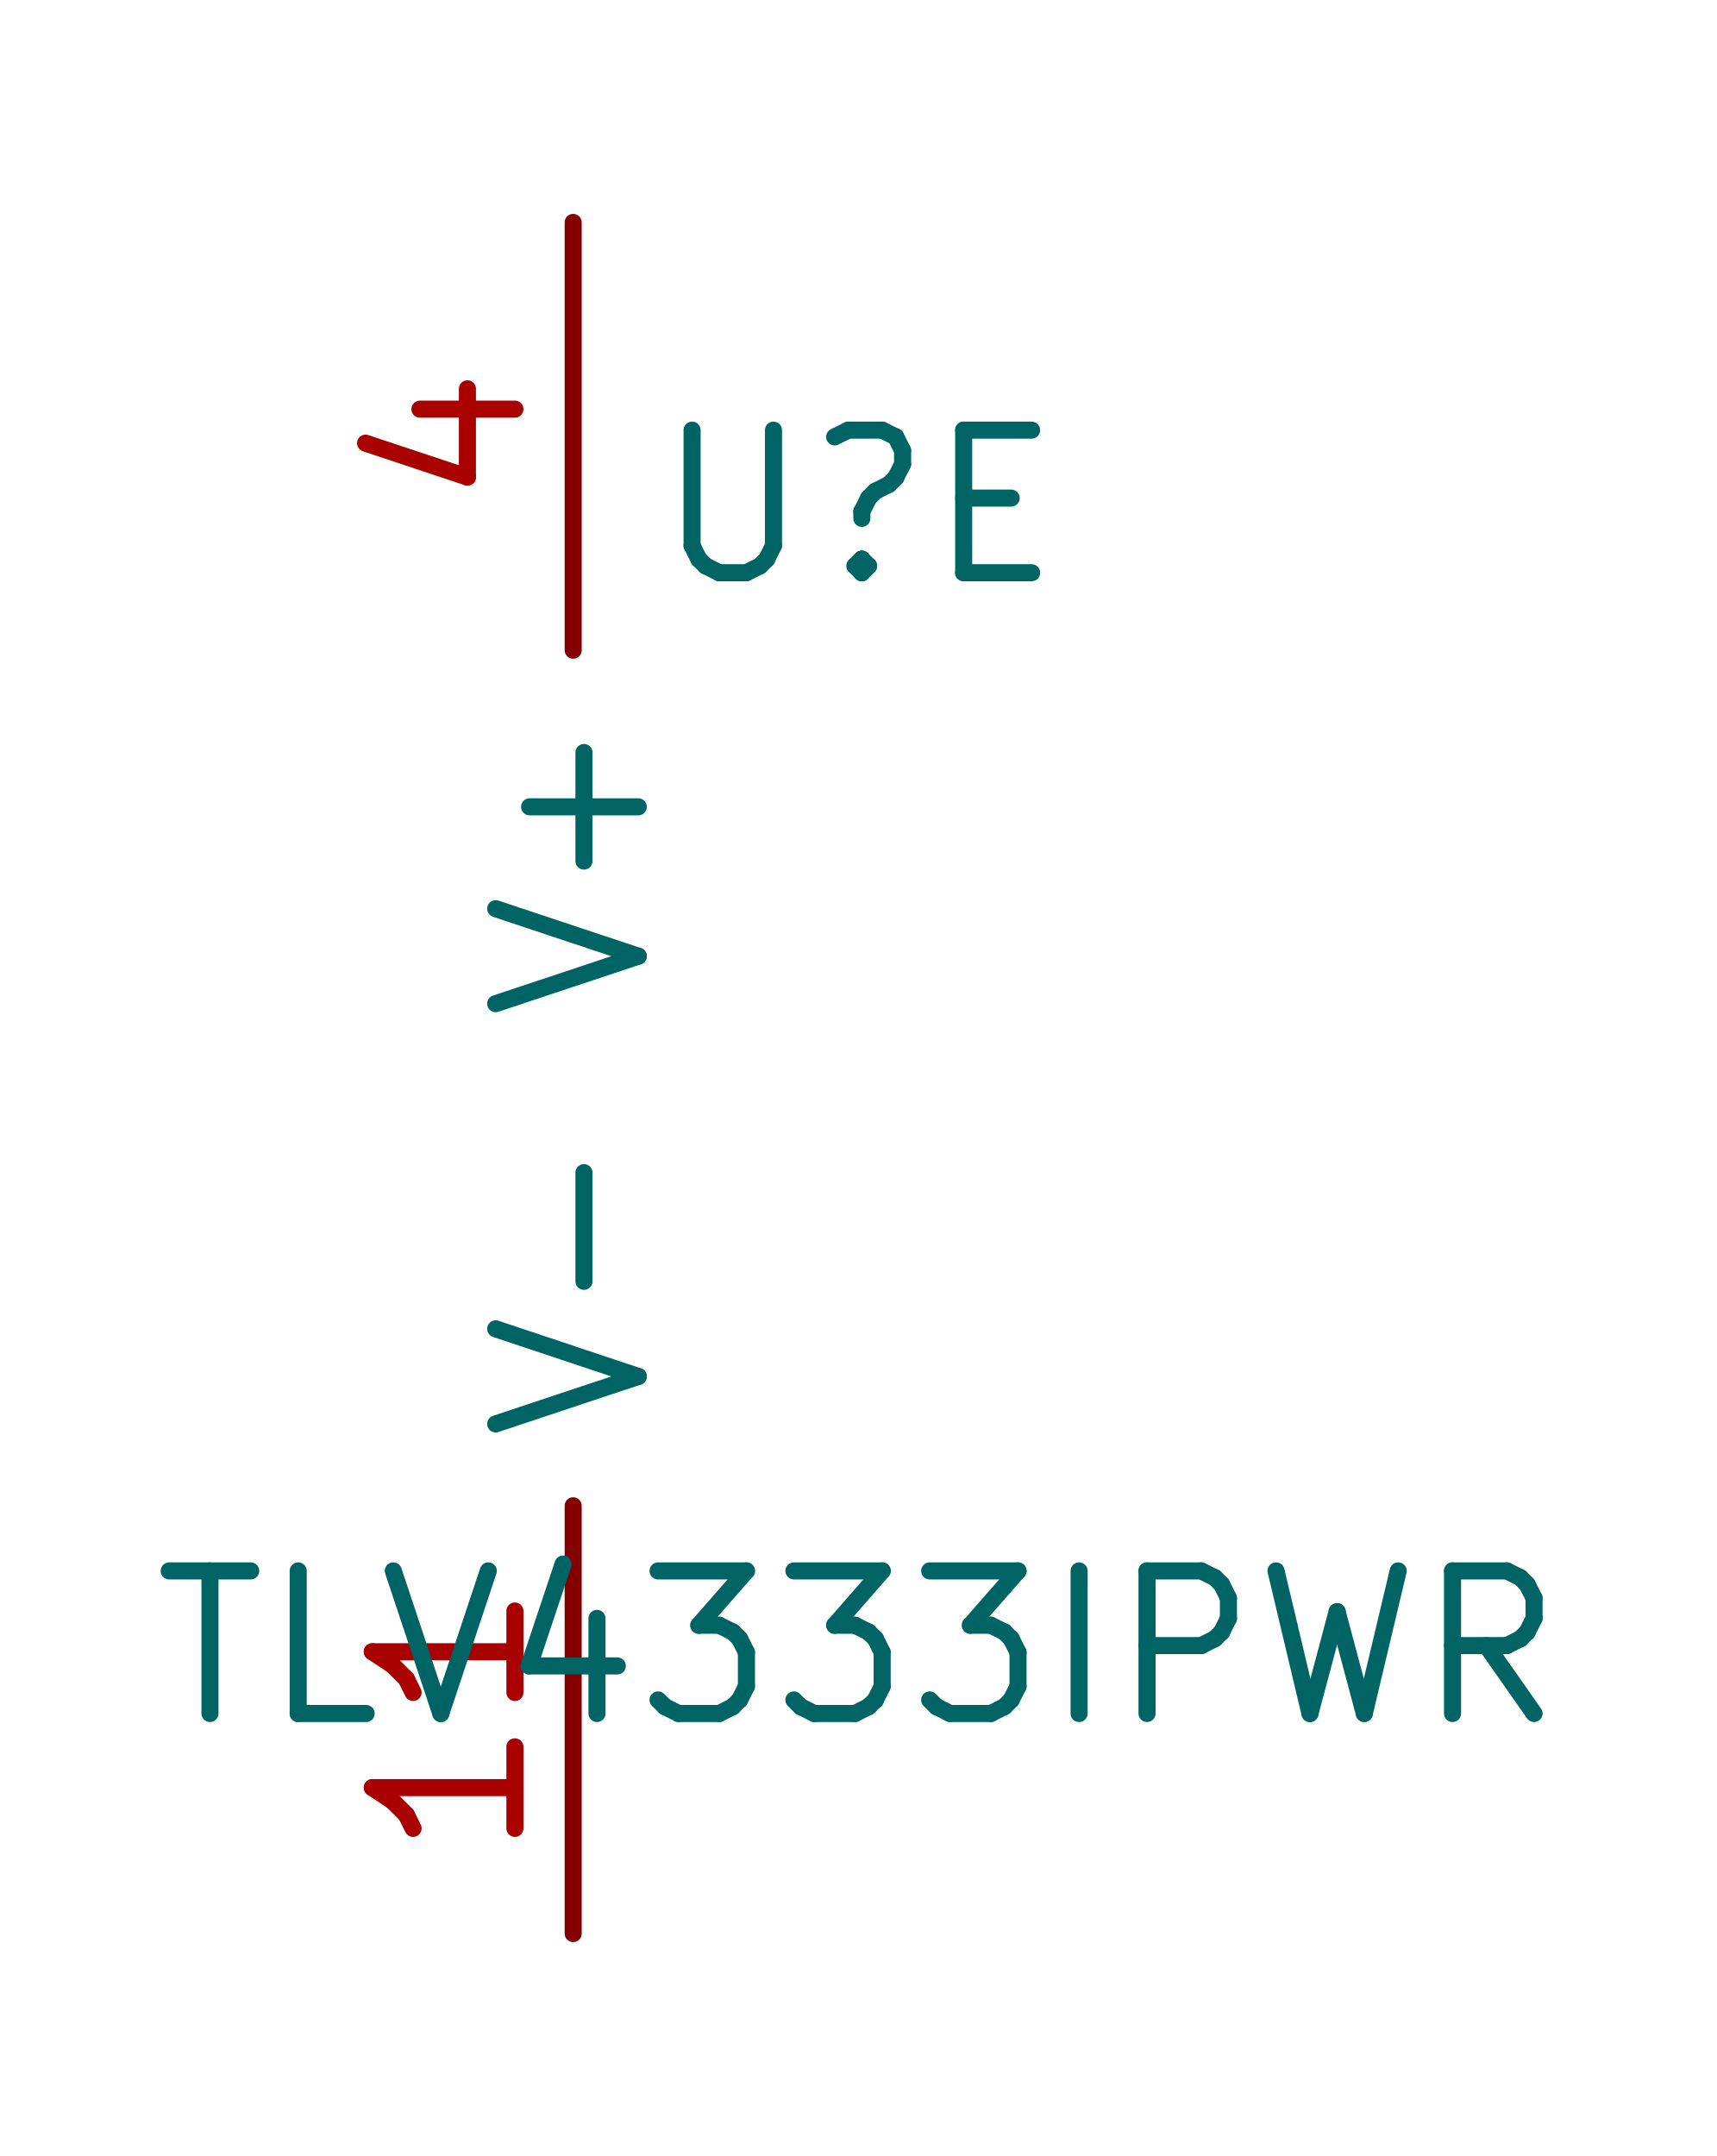
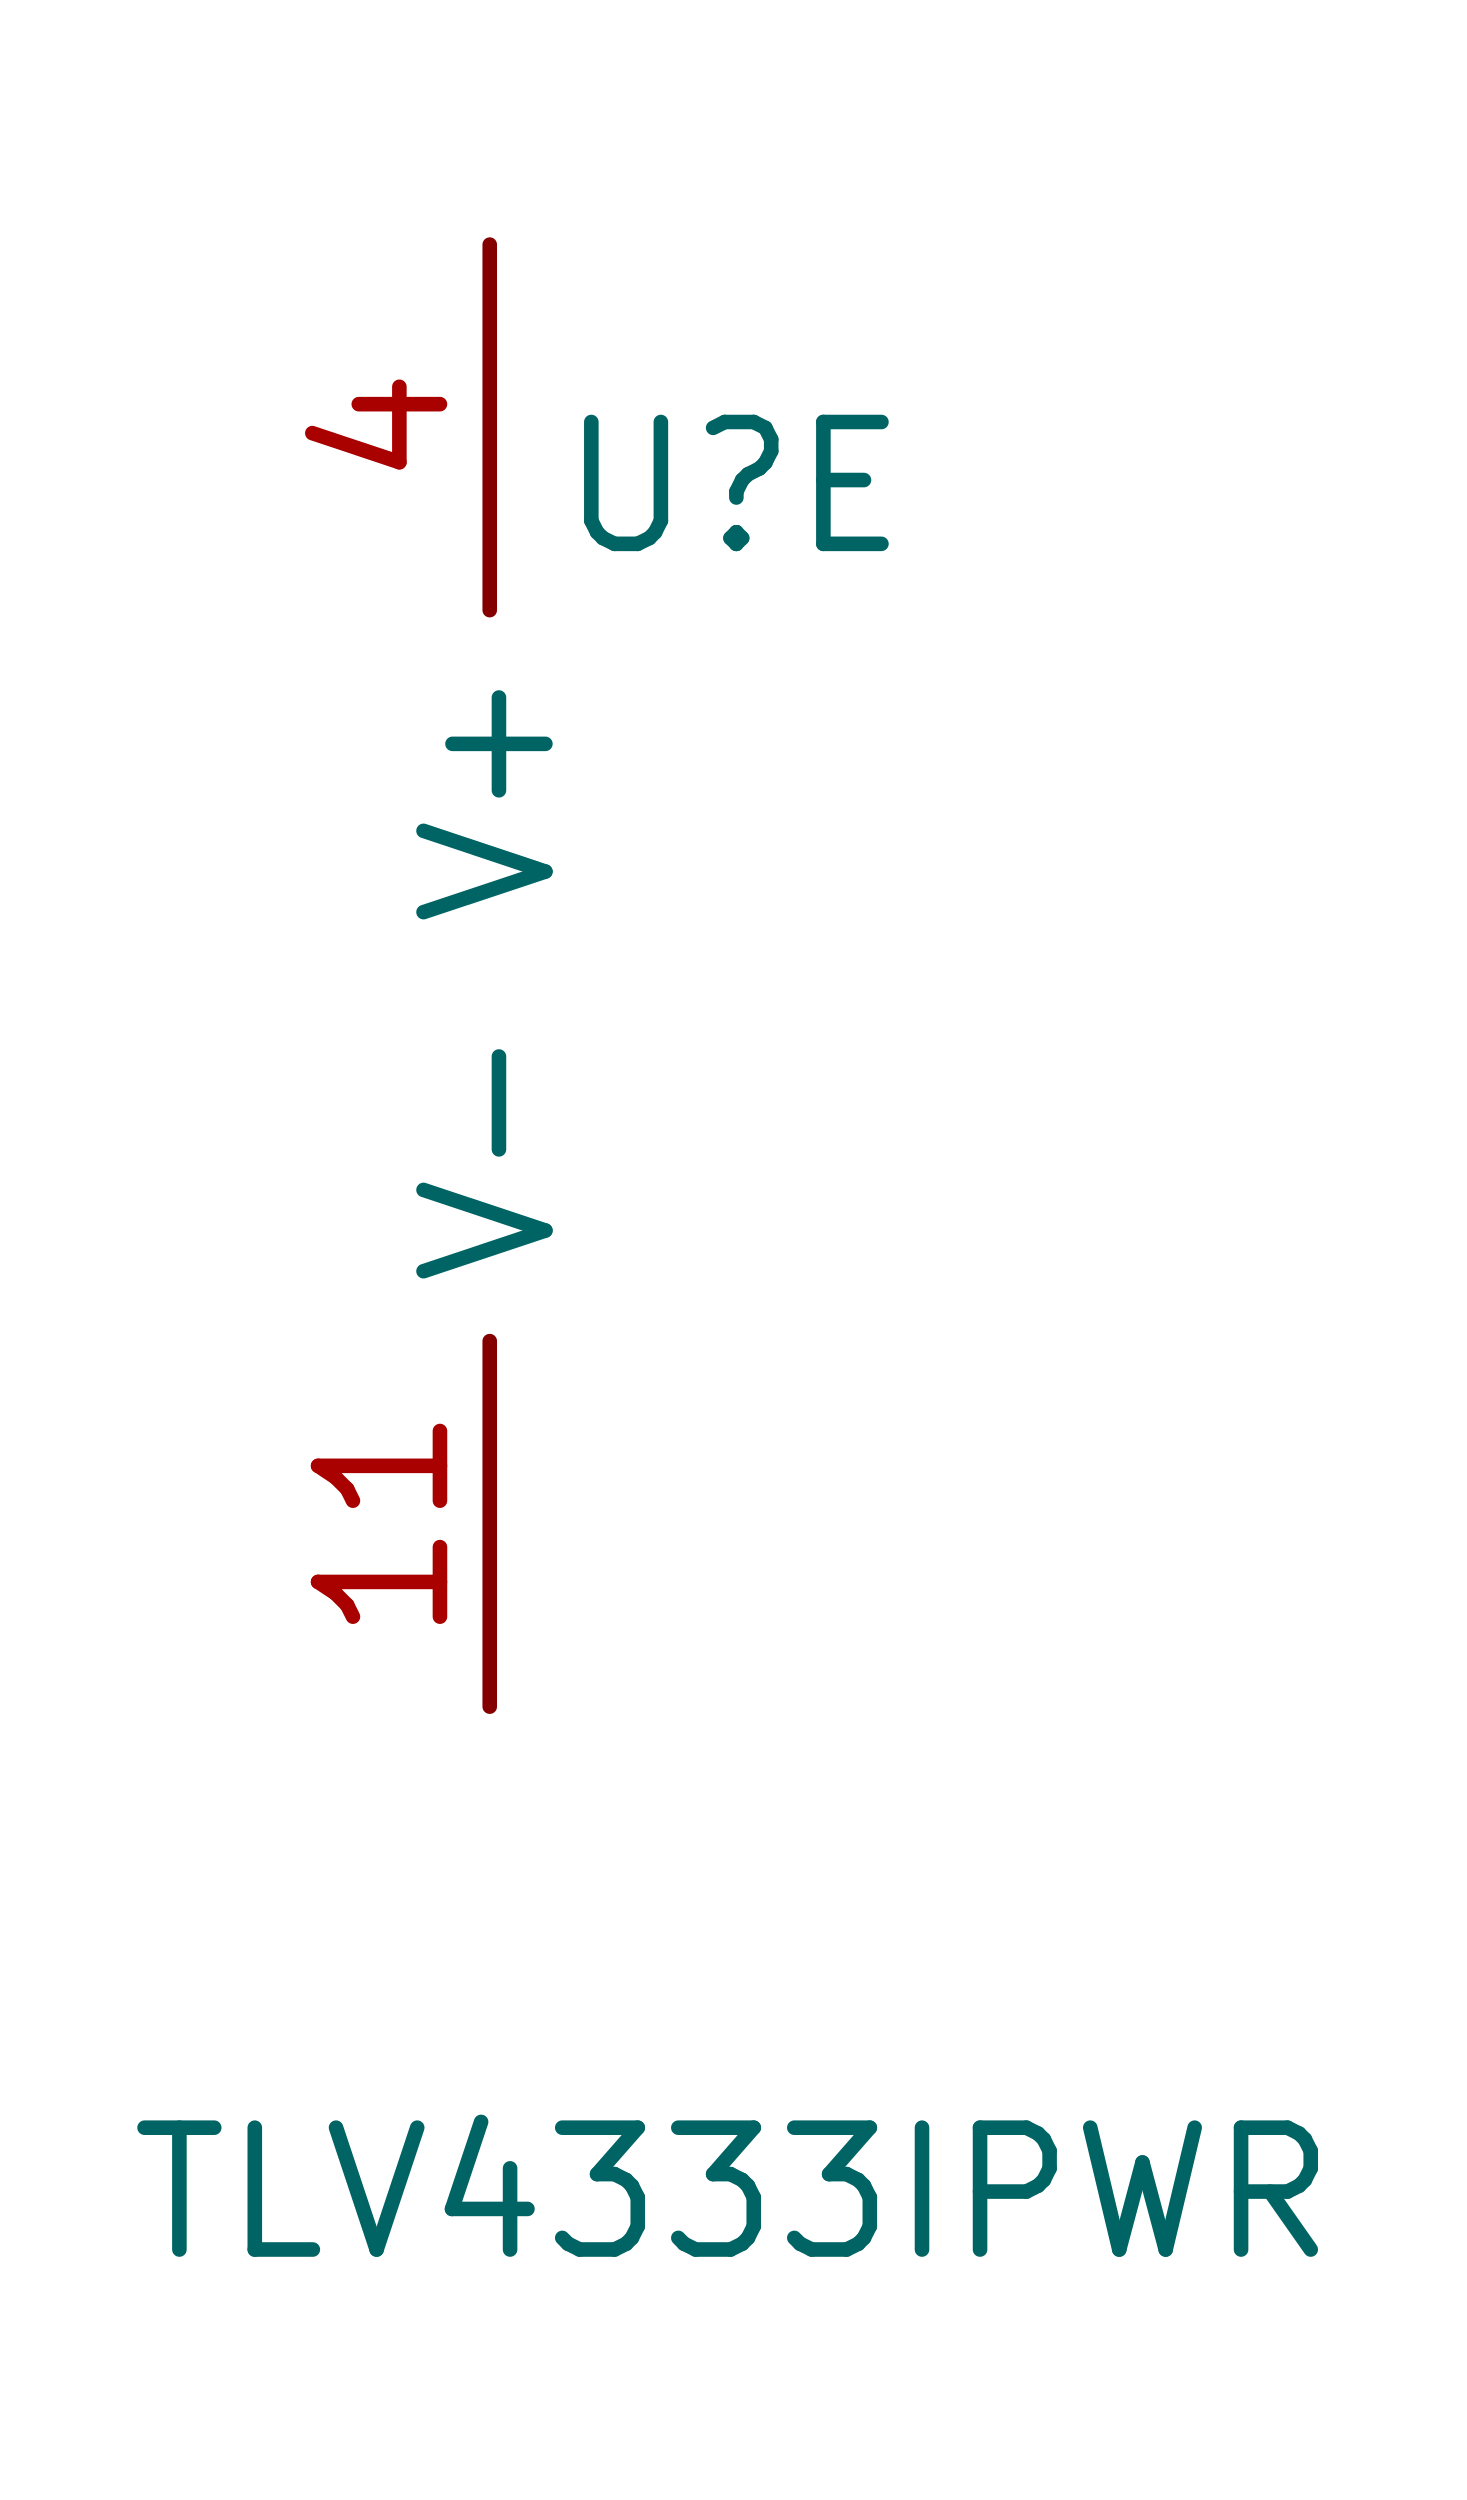
- <svg xmlns="http://www.w3.org/2000/svg" version="1.1" width="100%" height="100%" viewBox="0 0 15.291 19.202">
+ <svg xmlns="http://www.w3.org/2000/svg" version="1.1" width="100%" height="100%" viewBox="0 0 15.291 26.06">
  <g style="fill:#000000; fill-opacity:1;stroke:#000000; stroke-opacity:1; stroke-linecap:round; stroke-linejoin:round;" transform="translate(0 0) scale(1 1)">
</g>
  <g style="fill:none;  stroke:#840000; stroke-width:0.152; stroke-opacity:1;  stroke-linecap:round; stroke-linejoin:round;">
-     <path d="M5.105 5.791 L5.105 1.981 " />
+     <path d="M5.105 6.36 L5.105 2.55 " />
  </g>
  <g style="fill:none;  stroke:#006464; stroke-width:0.152; stroke-opacity:1;  stroke-linecap:round; stroke-linejoin:round;">
-     <g transform="rotate(-90 5.1054 6.2992)">
-       <text x="5.105" y="6.934" textLength="2.864" font-size="1.693" lengthAdjust="spacingAndGlyphs" text-anchor="end" opacity="0" stroke-opacity="0">V+</text>
+     <g transform="rotate(-90 5.1054 6.8679)">
+       <text x="5.105" y="7.503" textLength="2.864" font-size="1.693" lengthAdjust="spacingAndGlyphs" text-anchor="end" opacity="0" stroke-opacity="0">V+</text>
    </g>
    <g class="stroked-text">
-       <path d="M4.415 8.939 L5.685 8.516 " />
-       <path d="M5.685 8.516 L4.415 8.093 " />
-       <path d="M5.201 7.669 L5.201 6.702 " />
-       <path d="M5.685 7.186 L4.717 7.186 " />
+       <path d="M4.415 9.508 L5.685 9.085 " />
+       <path d="M5.685 9.085 L4.415 8.661 " />
+       <path d="M5.201 8.238 L5.201 7.271 " />
+       <path d="M5.685 7.754 L4.717 7.754 " />
    </g>
  </g>
  <g style="fill:none;  stroke:#A90000; stroke-width:0.152; stroke-opacity:1;  stroke-linecap:round; stroke-linejoin:round;">
-     <g transform="rotate(-90 4.7498 3.8862)">
-       <text x="4.75" y="3.886" textLength="1.413" font-size="1.693" lengthAdjust="spacingAndGlyphs" text-anchor="middle" opacity="0" stroke-opacity="0">4</text>
+     <g transform="rotate(-90 4.7498 4.4549)">
+       <text x="4.75" y="4.455" textLength="1.413" font-size="1.693" lengthAdjust="spacingAndGlyphs" text-anchor="middle" opacity="0" stroke-opacity="0">4</text>
    </g>
    <g class="stroked-text">
-       <path d="M3.74 3.644 L4.586 3.644 " />
-       <path d="M3.256 3.947 L4.163 4.249 " />
-       <path d="M4.163 4.249 L4.163 3.463 " />
+       <path d="M3.74 4.213 L4.586 4.213 " />
+       <path d="M3.256 4.515 L4.163 4.818 " />
+       <path d="M4.163 4.818 L4.163 4.032 " />
    </g>
  </g>
  <g style="fill:none;  stroke:#840000; stroke-width:0.152; stroke-opacity:1;  stroke-linecap:round; stroke-linejoin:round;">
-     <path d="M5.105 13.411 L5.105 17.221 " />
+     <path d="M5.105 13.98 L5.105 17.79 " />
  </g>
  <g style="fill:none;  stroke:#006464; stroke-width:0.152; stroke-opacity:1;  stroke-linecap:round; stroke-linejoin:round;">
-     <g transform="rotate(-90 5.1054 12.9032)">
-       <text x="5.105" y="13.538" textLength="2.864" font-size="1.693" lengthAdjust="spacingAndGlyphs" text-anchor="start" opacity="0" stroke-opacity="0">V-</text>
+     <g transform="rotate(-90 5.1054 13.4719)">
+       <text x="5.105" y="14.107" textLength="2.864" font-size="1.693" lengthAdjust="spacingAndGlyphs" text-anchor="start" opacity="0" stroke-opacity="0">V-</text>
    </g>
    <g class="stroked-text">
-       <path d="M4.415 12.682 L5.685 12.259 " />
-       <path d="M5.685 12.259 L4.415 11.835 " />
-       <path d="M5.201 11.412 L5.201 10.444 " />
+       <path d="M4.415 13.251 L5.685 12.827 " />
+       <path d="M5.685 12.827 L4.415 12.404 " />
+       <path d="M5.201 11.981 L5.201 11.013 " />
    </g>
  </g>
  <g style="fill:none;  stroke:#A90000; stroke-width:0.152; stroke-opacity:1;  stroke-linecap:round; stroke-linejoin:round;">
-     <g transform="rotate(-90 4.7498 15.3162)">
-       <text x="4.75" y="15.316" textLength="2.622" font-size="1.693" lengthAdjust="spacingAndGlyphs" text-anchor="middle" opacity="0" stroke-opacity="0">11</text>
+     <g transform="rotate(-90 4.7498 15.8849)">
+       <text x="4.75" y="15.885" textLength="2.622" font-size="1.693" lengthAdjust="spacingAndGlyphs" text-anchor="middle" opacity="0" stroke-opacity="0">11</text>
    </g>
    <g class="stroked-text">
-       <path d="M4.586 15.558 L4.586 16.284 " />
-       <path d="M4.586 15.921 L3.316 15.921 " />
-       <path d="M3.316 15.921 L3.498 16.042 " />
-       <path d="M3.498 16.042 L3.619 16.163 " />
-       <path d="M3.619 16.163 L3.679 16.284 " />
-       <path d="M4.586 14.348 L4.586 15.074 " />
-       <path d="M4.586 14.711 L3.316 14.711 " />
-       <path d="M3.316 14.711 L3.498 14.832 " />
-       <path d="M3.498 14.832 L3.619 14.953 " />
-       <path d="M3.619 14.953 L3.679 15.074 " />
+       <path d="M4.586 16.127 L4.586 16.852 " />
+       <path d="M4.586 16.49 L3.316 16.49 " />
+       <path d="M3.316 16.49 L3.498 16.61 " />
+       <path d="M3.498 16.61 L3.619 16.732 " />
+       <path d="M3.619 16.732 L3.679 16.852 " />
+       <path d="M4.586 14.917 L4.586 15.643 " />
+       <path d="M4.586 15.28 L3.316 15.28 " />
+       <path d="M3.316 15.28 L3.498 15.401 " />
+       <path d="M3.498 15.401 L3.619 15.522 " />
+       <path d="M3.619 15.522 L3.679 15.643 " />
    </g>
  </g>
  <g style="fill:none;  stroke:#006464; stroke-width:0.152; stroke-opacity:1;  stroke-linecap:round; stroke-linejoin:round;">
-     <text x="7.645" y="5.156" textLength="3.771" font-size="1.693" lengthAdjust="spacingAndGlyphs" text-anchor="middle" opacity="0" stroke-opacity="0">U?E</text>
+     <text x="7.645" y="5.725" textLength="3.771" font-size="1.693" lengthAdjust="spacingAndGlyphs" text-anchor="middle" opacity="0" stroke-opacity="0">U?E</text>
    <g class="stroked-text">
-       <path d="M6.164 3.831 L6.164 4.859 " />
-       <path d="M6.164 4.859 L6.224 4.98 " />
-       <path d="M6.224 4.98 L6.285 5.04 " />
-       <path d="M6.285 5.04 L6.406 5.101 " />
-       <path d="M6.406 5.101 L6.647 5.101 " />
-       <path d="M6.647 5.101 L6.769 5.04 " />
-       <path d="M6.769 5.04 L6.829 4.98 " />
-       <path d="M6.829 4.98 L6.889 4.859 " />
-       <path d="M6.889 4.859 L6.889 3.831 " />
-       <path d="M7.676 4.98 L7.736 5.04 " />
-       <path d="M7.736 5.04 L7.676 5.101 " />
-       <path d="M7.676 5.101 L7.615 5.04 " />
-       <path d="M7.615 5.04 L7.676 4.98 " />
-       <path d="M7.676 4.98 L7.676 5.101 " />
-       <path d="M7.434 3.891 L7.555 3.831 " />
-       <path d="M7.555 3.831 L7.857 3.831 " />
-       <path d="M7.857 3.831 L7.978 3.891 " />
-       <path d="M7.978 3.891 L8.039 4.012 " />
-       <path d="M8.039 4.012 L8.039 4.133 " />
-       <path d="M8.039 4.133 L7.978 4.254 " />
-       <path d="M7.978 4.254 L7.918 4.314 " />
-       <path d="M7.918 4.314 L7.797 4.375 " />
-       <path d="M7.797 4.375 L7.736 4.436 " />
-       <path d="M7.736 4.436 L7.676 4.556 " />
-       <path d="M7.676 4.556 L7.676 4.617 " />
-       <path d="M8.583 4.436 L9.006 4.436 " />
-       <path d="M9.188 5.101 L8.583 5.101 " />
-       <path d="M8.583 5.101 L8.583 3.831 " />
-       <path d="M8.583 3.831 L9.188 3.831 " />
+       <path d="M6.164 4.399 L6.164 5.428 " />
+       <path d="M6.164 5.428 L6.224 5.548 " />
+       <path d="M6.224 5.548 L6.285 5.609 " />
+       <path d="M6.285 5.609 L6.406 5.669 " />
+       <path d="M6.406 5.669 L6.647 5.669 " />
+       <path d="M6.647 5.669 L6.769 5.609 " />
+       <path d="M6.769 5.609 L6.829 5.548 " />
+       <path d="M6.829 5.548 L6.889 5.428 " />
+       <path d="M6.889 5.428 L6.889 4.399 " />
+       <path d="M7.676 5.548 L7.736 5.609 " />
+       <path d="M7.736 5.609 L7.676 5.669 " />
+       <path d="M7.676 5.669 L7.615 5.609 " />
+       <path d="M7.615 5.609 L7.676 5.548 " />
+       <path d="M7.676 5.548 L7.676 5.669 " />
+       <path d="M7.434 4.46 L7.555 4.399 " />
+       <path d="M7.555 4.399 L7.857 4.399 " />
+       <path d="M7.857 4.399 L7.978 4.46 " />
+       <path d="M7.978 4.46 L8.039 4.581 " />
+       <path d="M8.039 4.581 L8.039 4.702 " />
+       <path d="M8.039 4.702 L7.978 4.823 " />
+       <path d="M7.978 4.823 L7.918 4.883 " />
+       <path d="M7.918 4.883 L7.797 4.944 " />
+       <path d="M7.797 4.944 L7.736 5.004 " />
+       <path d="M7.736 5.004 L7.676 5.125 " />
+       <path d="M7.676 5.125 L7.676 5.186 " />
+       <path d="M8.583 5.004 L9.006 5.004 " />
+       <path d="M9.188 5.669 L8.583 5.669 " />
+       <path d="M8.583 5.669 L8.583 4.399 " />
+       <path d="M8.583 4.399 L9.188 4.399 " />
    </g>
-     <text x="7.645" y="15.316" textLength="12.722" font-size="1.693" lengthAdjust="spacingAndGlyphs" text-anchor="middle" opacity="0" stroke-opacity="0">TLV4333IPWR</text>
+     <text x="7.645" y="23.505" textLength="12.722" font-size="1.693" lengthAdjust="spacingAndGlyphs" text-anchor="middle" opacity="0" stroke-opacity="0">TLV4333IPWR</text>
    <g class="stroked-text">
-       <path d="M1.507 13.991 L2.233 13.991 " />
-       <path d="M1.87 15.261 L1.87 13.991 " />
-       <path d="M3.261 15.261 L2.656 15.261 " />
-       <path d="M2.656 15.261 L2.656 13.991 " />
-       <path d="M3.503 13.991 L3.926 15.261 " />
-       <path d="M3.926 15.261 L4.349 13.991 " />
-       <path d="M5.317 14.414 L5.317 15.261 " />
-       <path d="M5.015 13.93 L4.712 14.837 " />
-       <path d="M4.712 14.837 L5.498 14.837 " />
-       <path d="M5.861 13.991 L6.648 13.991 " />
-       <path d="M6.648 13.991 L6.224 14.475 " />
-       <path d="M6.224 14.475 L6.406 14.475 " />
-       <path d="M6.406 14.475 L6.527 14.535 " />
-       <path d="M6.527 14.535 L6.587 14.595 " />
-       <path d="M6.587 14.595 L6.648 14.716 " />
-       <path d="M6.648 14.716 L6.648 15.019 " />
-       <path d="M6.648 15.019 L6.587 15.14 " />
-       <path d="M6.587 15.14 L6.527 15.2 " />
-       <path d="M6.527 15.2 L6.406 15.261 " />
-       <path d="M6.406 15.261 L6.043 15.261 " />
-       <path d="M6.043 15.261 L5.922 15.2 " />
-       <path d="M5.922 15.2 L5.861 15.14 " />
-       <path d="M7.071 13.991 L7.857 13.991 " />
-       <path d="M7.857 13.991 L7.434 14.475 " />
-       <path d="M7.434 14.475 L7.615 14.475 " />
-       <path d="M7.615 14.475 L7.736 14.535 " />
-       <path d="M7.736 14.535 L7.797 14.595 " />
-       <path d="M7.797 14.595 L7.857 14.716 " />
-       <path d="M7.857 14.716 L7.857 15.019 " />
-       <path d="M7.857 15.019 L7.797 15.14 " />
-       <path d="M7.797 15.14 L7.736 15.2 " />
-       <path d="M7.736 15.2 L7.615 15.261 " />
-       <path d="M7.615 15.261 L7.252 15.261 " />
-       <path d="M7.252 15.261 L7.131 15.2 " />
-       <path d="M7.131 15.2 L7.071 15.14 " />
-       <path d="M8.28 13.991 L9.067 13.991 " />
-       <path d="M9.067 13.991 L8.643 14.475 " />
-       <path d="M8.643 14.475 L8.825 14.475 " />
-       <path d="M8.825 14.475 L8.946 14.535 " />
-       <path d="M8.946 14.535 L9.006 14.595 " />
-       <path d="M9.006 14.595 L9.067 14.716 " />
-       <path d="M9.067 14.716 L9.067 15.019 " />
-       <path d="M9.067 15.019 L9.006 15.14 " />
-       <path d="M9.006 15.14 L8.946 15.2 " />
-       <path d="M8.946 15.2 L8.825 15.261 " />
-       <path d="M8.825 15.261 L8.462 15.261 " />
-       <path d="M8.462 15.261 L8.341 15.2 " />
-       <path d="M8.341 15.2 L8.28 15.14 " />
-       <path d="M9.611 15.261 L9.611 13.991 " />
-       <path d="M10.216 15.261 L10.216 13.991 " />
-       <path d="M10.216 13.991 L10.699 13.991 " />
-       <path d="M10.699 13.991 L10.82 14.051 " />
-       <path d="M10.82 14.051 L10.881 14.112 " />
-       <path d="M10.881 14.112 L10.941 14.233 " />
-       <path d="M10.941 14.233 L10.941 14.414 " />
-       <path d="M10.941 14.414 L10.881 14.535 " />
-       <path d="M10.881 14.535 L10.82 14.595 " />
-       <path d="M10.82 14.595 L10.699 14.656 " />
-       <path d="M10.699 14.656 L10.216 14.656 " />
-       <path d="M11.365 13.991 L11.667 15.261 " />
-       <path d="M11.667 15.261 L11.909 14.354 " />
-       <path d="M11.909 14.354 L12.151 15.261 " />
-       <path d="M12.151 15.261 L12.453 13.991 " />
-       <path d="M13.663 15.261 L13.239 14.656 " />
-       <path d="M12.937 15.261 L12.937 13.991 " />
-       <path d="M12.937 13.991 L13.421 13.991 " />
-       <path d="M13.421 13.991 L13.542 14.051 " />
-       <path d="M13.542 14.051 L13.602 14.112 " />
-       <path d="M13.602 14.112 L13.663 14.233 " />
-       <path d="M13.663 14.233 L13.663 14.414 " />
-       <path d="M13.663 14.414 L13.602 14.535 " />
-       <path d="M13.602 14.535 L13.542 14.595 " />
-       <path d="M13.542 14.595 L13.421 14.656 " />
-       <path d="M13.421 14.656 L12.937 14.656 " />
+       <path d="M1.507 22.179 L2.233 22.179 " />
+       <path d="M1.87 23.449 L1.87 22.179 " />
+       <path d="M3.261 23.449 L2.656 23.449 " />
+       <path d="M2.656 23.449 L2.656 22.179 " />
+       <path d="M3.503 22.179 L3.926 23.449 " />
+       <path d="M3.926 23.449 L4.349 22.179 " />
+       <path d="M5.317 22.603 L5.317 23.449 " />
+       <path d="M5.015 22.119 L4.712 23.026 " />
+       <path d="M4.712 23.026 L5.498 23.026 " />
+       <path d="M5.861 22.179 L6.648 22.179 " />
+       <path d="M6.648 22.179 L6.224 22.663 " />
+       <path d="M6.224 22.663 L6.406 22.663 " />
+       <path d="M6.406 22.663 L6.527 22.724 " />
+       <path d="M6.527 22.724 L6.587 22.784 " />
+       <path d="M6.587 22.784 L6.648 22.905 " />
+       <path d="M6.648 22.905 L6.648 23.207 " />
+       <path d="M6.648 23.207 L6.587 23.328 " />
+       <path d="M6.587 23.328 L6.527 23.389 " />
+       <path d="M6.527 23.389 L6.406 23.449 " />
+       <path d="M6.406 23.449 L6.043 23.449 " />
+       <path d="M6.043 23.449 L5.922 23.389 " />
+       <path d="M5.922 23.389 L5.861 23.328 " />
+       <path d="M7.071 22.179 L7.857 22.179 " />
+       <path d="M7.857 22.179 L7.434 22.663 " />
+       <path d="M7.434 22.663 L7.615 22.663 " />
+       <path d="M7.615 22.663 L7.736 22.724 " />
+       <path d="M7.736 22.724 L7.797 22.784 " />
+       <path d="M7.797 22.784 L7.857 22.905 " />
+       <path d="M7.857 22.905 L7.857 23.207 " />
+       <path d="M7.857 23.207 L7.797 23.328 " />
+       <path d="M7.797 23.328 L7.736 23.389 " />
+       <path d="M7.736 23.389 L7.615 23.449 " />
+       <path d="M7.615 23.449 L7.252 23.449 " />
+       <path d="M7.252 23.449 L7.131 23.389 " />
+       <path d="M7.131 23.389 L7.071 23.328 " />
+       <path d="M8.28 22.179 L9.067 22.179 " />
+       <path d="M9.067 22.179 L8.643 22.663 " />
+       <path d="M8.643 22.663 L8.825 22.663 " />
+       <path d="M8.825 22.663 L8.946 22.724 " />
+       <path d="M8.946 22.724 L9.006 22.784 " />
+       <path d="M9.006 22.784 L9.067 22.905 " />
+       <path d="M9.067 22.905 L9.067 23.207 " />
+       <path d="M9.067 23.207 L9.006 23.328 " />
+       <path d="M9.006 23.328 L8.946 23.389 " />
+       <path d="M8.946 23.389 L8.825 23.449 " />
+       <path d="M8.825 23.449 L8.462 23.449 " />
+       <path d="M8.462 23.449 L8.341 23.389 " />
+       <path d="M8.341 23.389 L8.28 23.328 " />
+       <path d="M9.611 23.449 L9.611 22.179 " />
+       <path d="M10.216 23.449 L10.216 22.179 " />
+       <path d="M10.216 22.179 L10.699 22.179 " />
+       <path d="M10.699 22.179 L10.82 22.24 " />
+       <path d="M10.82 22.24 L10.881 22.3 " />
+       <path d="M10.881 22.3 L10.941 22.421 " />
+       <path d="M10.941 22.421 L10.941 22.603 " />
+       <path d="M10.941 22.603 L10.881 22.724 " />
+       <path d="M10.881 22.724 L10.82 22.784 " />
+       <path d="M10.82 22.784 L10.699 22.845 " />
+       <path d="M10.699 22.845 L10.216 22.845 " />
+       <path d="M11.365 22.179 L11.667 23.449 " />
+       <path d="M11.667 23.449 L11.909 22.542 " />
+       <path d="M11.909 22.542 L12.151 23.449 " />
+       <path d="M12.151 23.449 L12.453 22.179 " />
+       <path d="M13.663 23.449 L13.239 22.845 " />
+       <path d="M12.937 23.449 L12.937 22.179 " />
+       <path d="M12.937 22.179 L13.421 22.179 " />
+       <path d="M13.421 22.179 L13.542 22.24 " />
+       <path d="M13.542 22.24 L13.602 22.3 " />
+       <path d="M13.602 22.3 L13.663 22.421 " />
+       <path d="M13.663 22.421 L13.663 22.603 " />
+       <path d="M13.663 22.603 L13.602 22.724 " />
+       <path d="M13.602 22.724 L13.542 22.784 " />
+       <path d="M13.542 22.784 L13.421 22.845 " />
+       <path d="M13.421 22.845 L12.937 22.845 " />
    </g>
  </g>
</svg>
